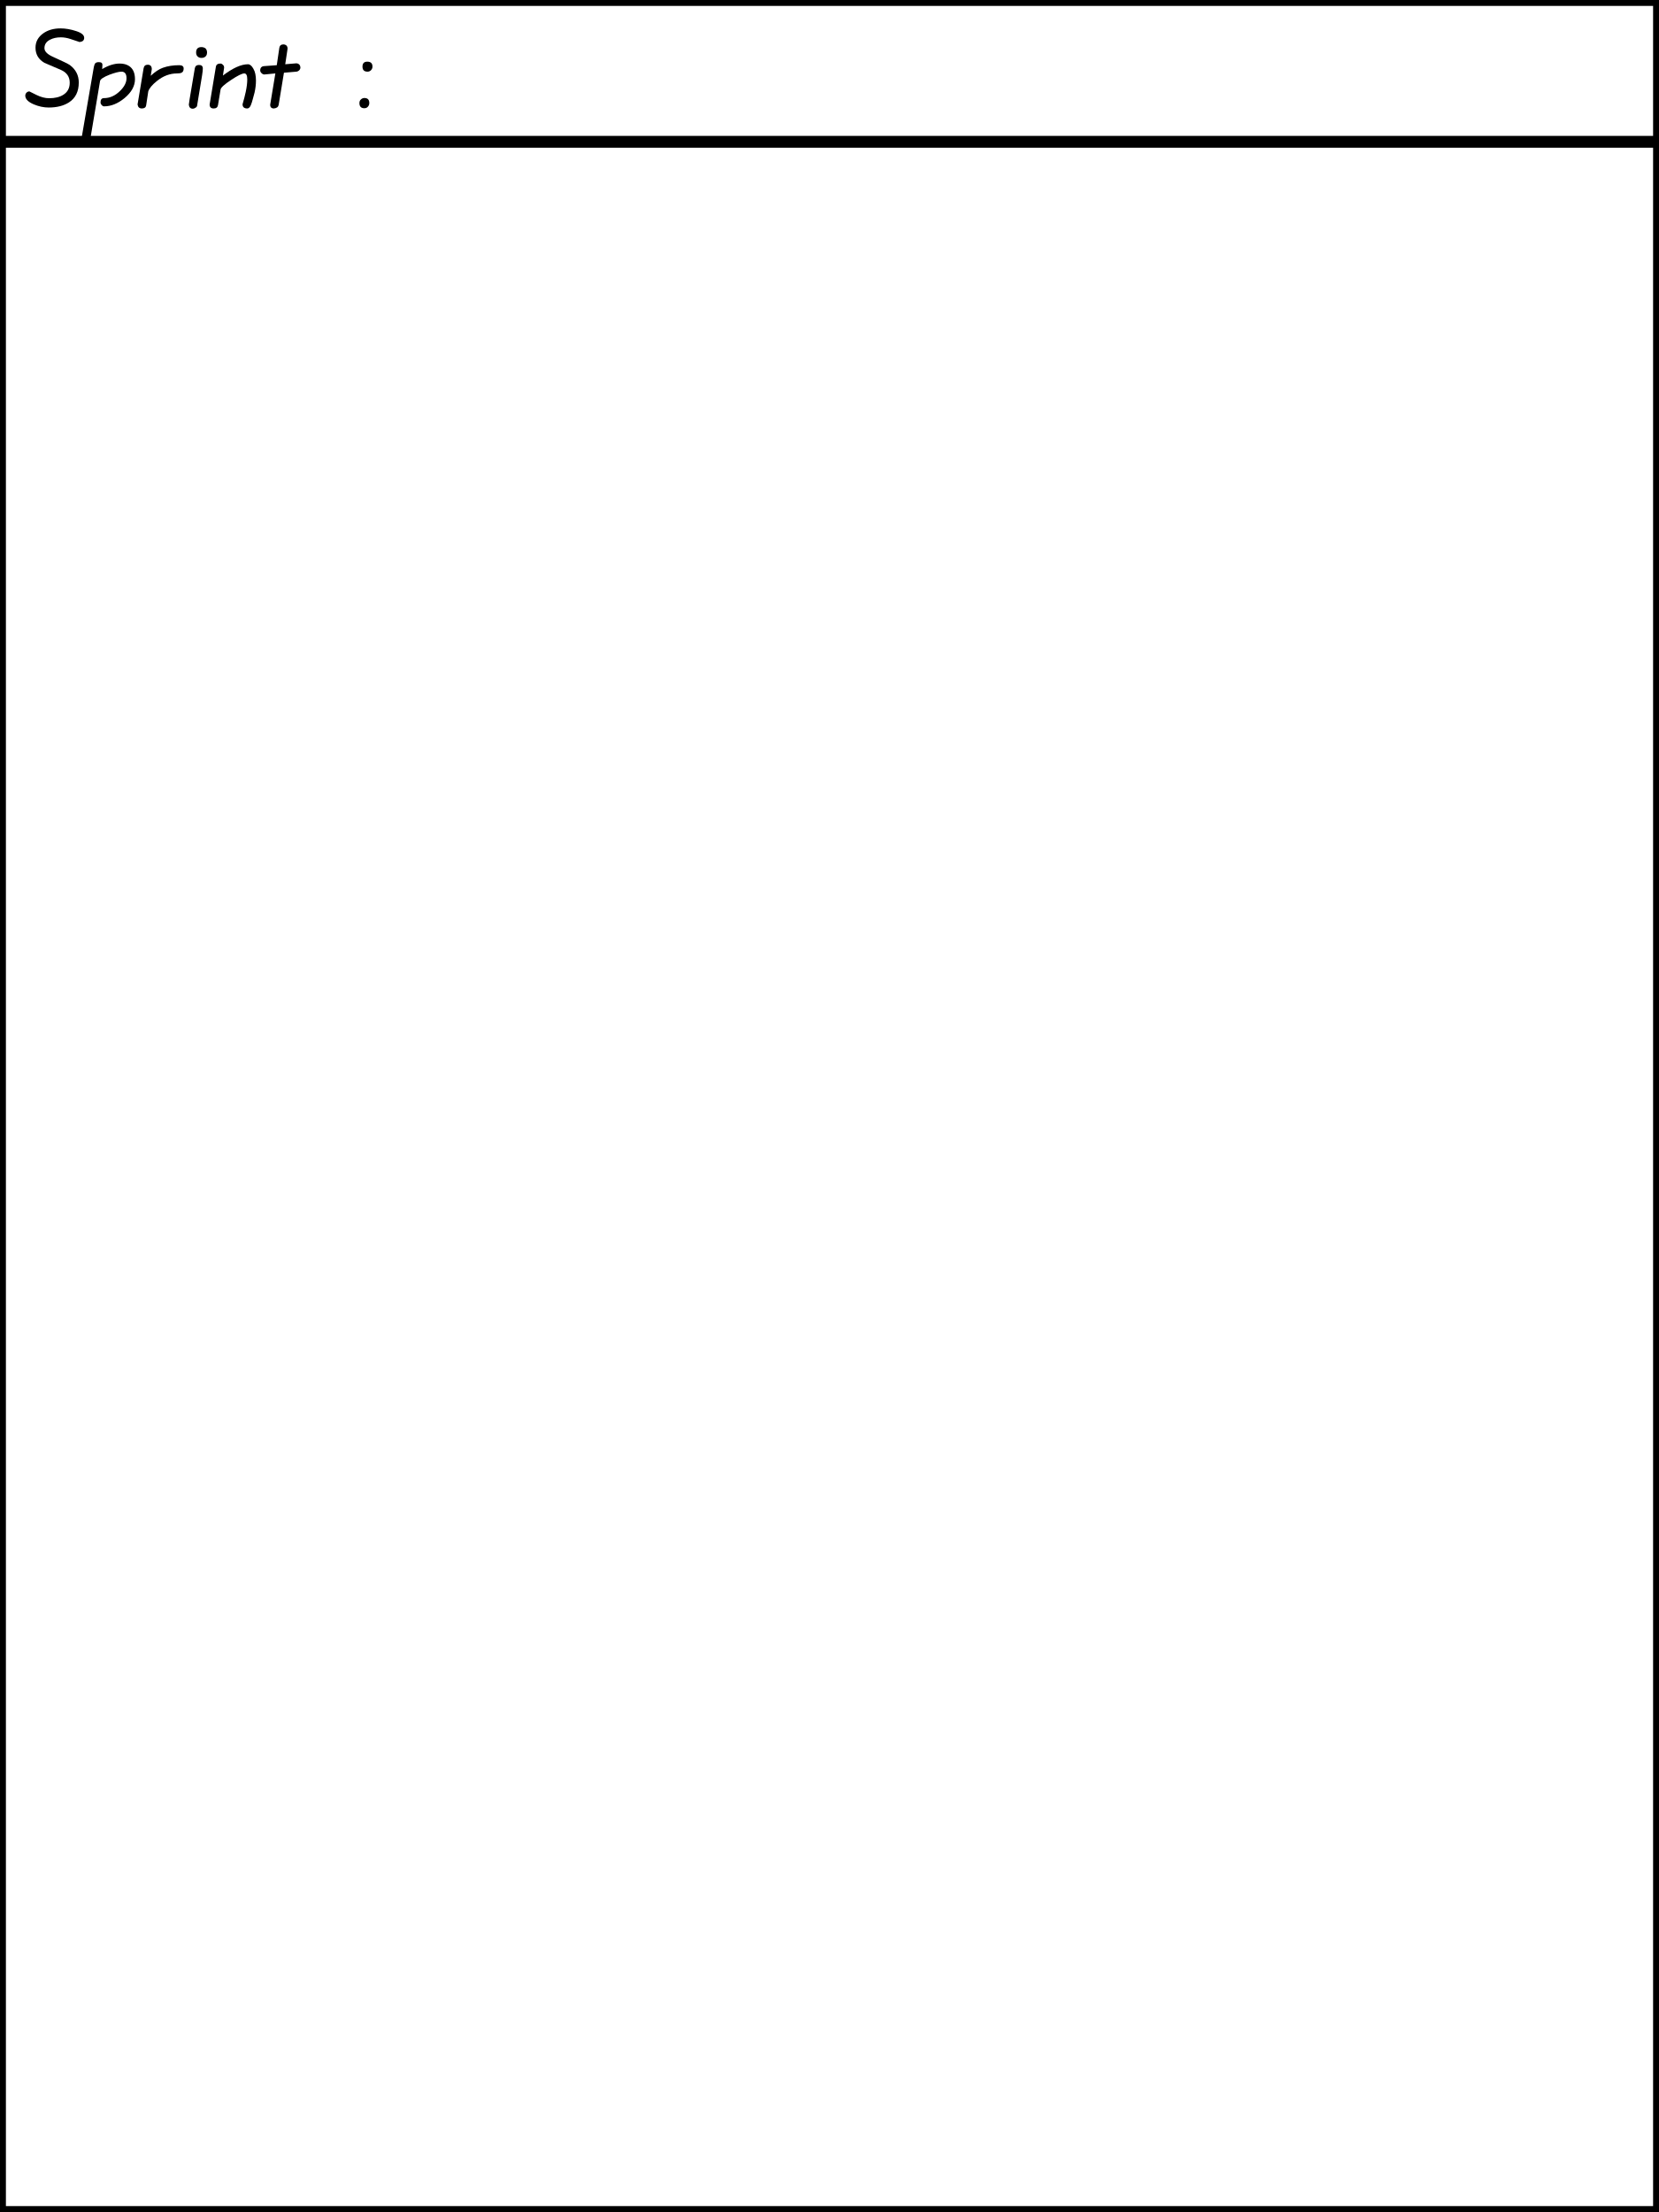
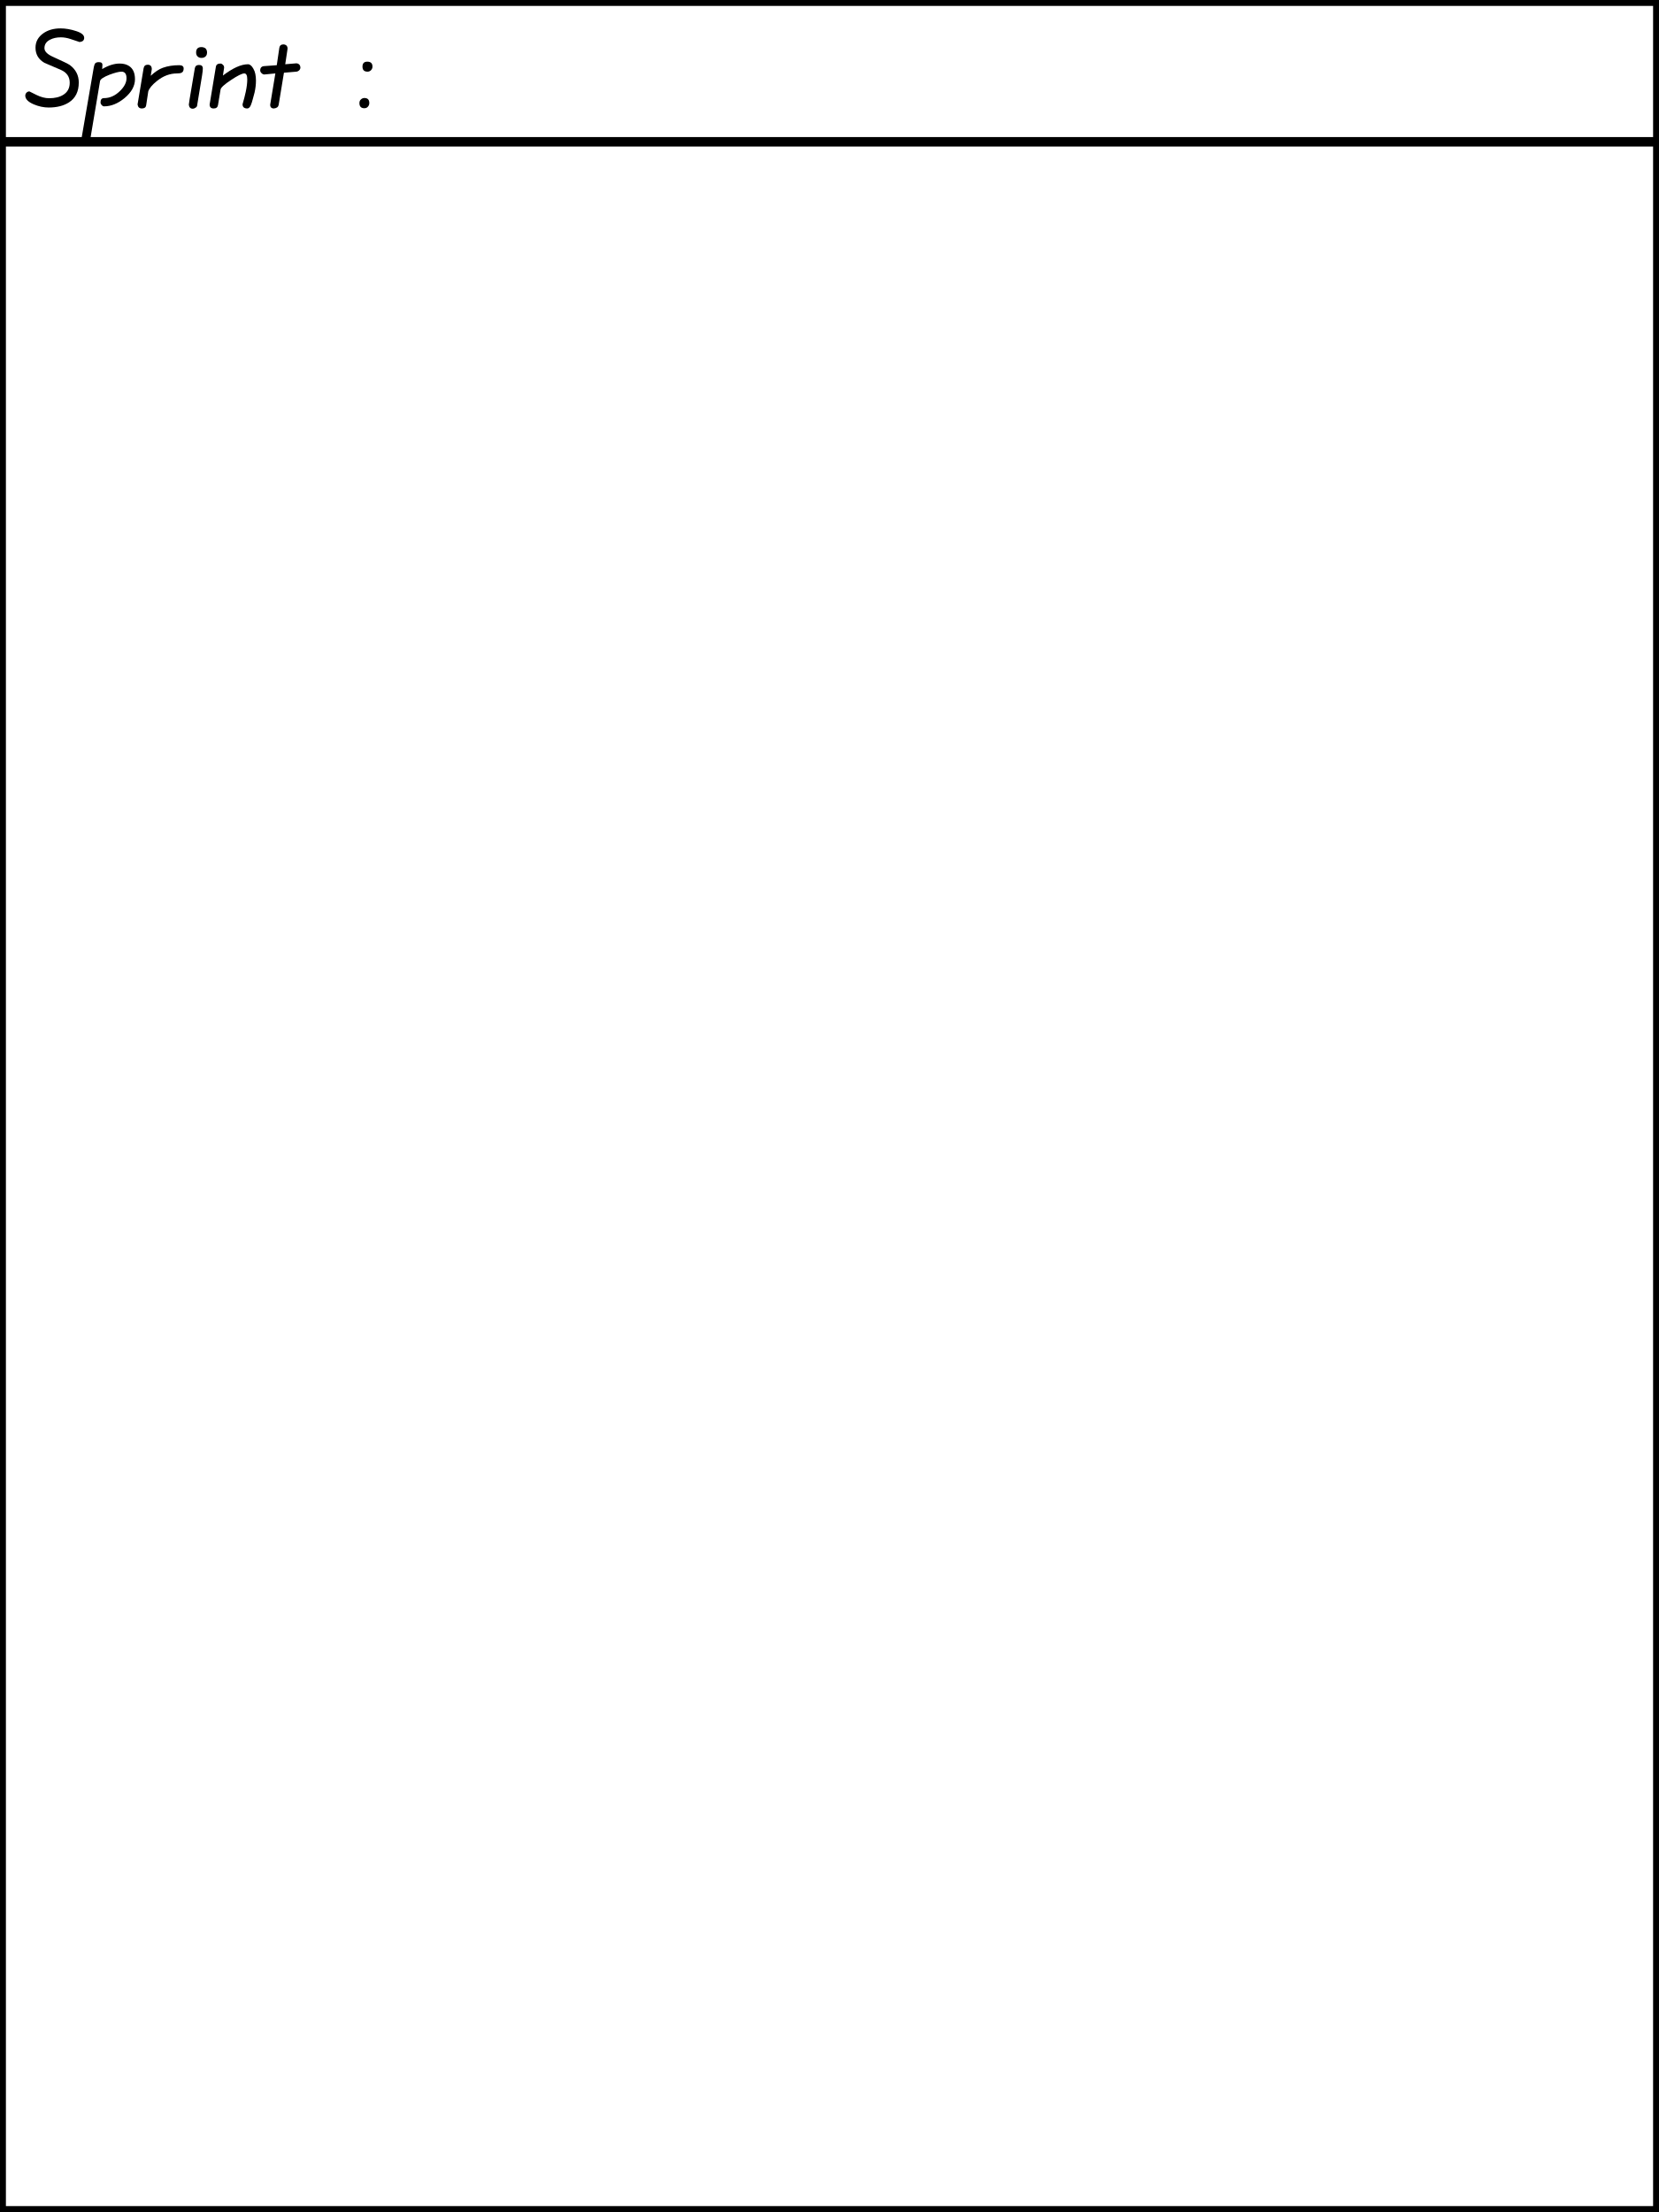
<svg xmlns="http://www.w3.org/2000/svg" xmlns:xlink="http://www.w3.org/1999/xlink" width="1404px" height="1872px" viewBox="0 0 1404 1872" version="1.1">
  <defs>
    <g id="BoxAndLine">
      <rect x="0" y="0" width="50" height="50" stroke="black" stroke-width="2" fill="none" />
      <line x1="100" y1="50" x2="1404" y2="50" stroke="black" stroke-width="2" />
    </g>
    <g id="Header">
      <g>
        <path d="m 71.244,31.99 q 0,3.184 -3.881,3.582 L 59.602,32.985 q -4.179,-1.393 -8.159,-1.393 -5.274,0 -9.055,1.99 -4.776,2.388 -4.776,7.164 0,4.179 7.463,7.463 11.741,5.274 13.93,6.766 7.662,5.672 7.662,14.826 0,11.443 -8.259,16.816 -6.766,4.378 -17.214,4.378 -6.269,0 -12.637,-2.687 -7.164,-3.085 -7.164,-7.363 0,-1.393 0.995,-2.488 1.095,-1.095 2.488,-1.095 0.1,0 5.771,2.886 5.771,2.886 10.945,2.886 7.363,0 11.94,-2.886 Q 59.005,76.866 59.005,70 q 0,-7.562 -7.463,-10.846 L 37.612,53.184 q -7.562,-4.378 -7.562,-12.836 0,-7.463 6.567,-12.139 5.871,-4.179 14.627,-4.179 6.269,0 13.234,2.289 6.766,2.189 6.766,5.672 z" />
        <path d="m 114.229,67.015 q 0,8.657 -8.856,16.02 Q 96.915,90 88.06,90 q -1.095,0 -1.99,-1.095 -0.995,-0.995 -0.995,-2.289 0,-3.582 2.985,-3.582 7.363,0 13.532,-6.07 5.473,-5.373 5.473,-10.746 0,-5.572 -4.279,-5.572 -3.184,0 -10.149,2.587 -7.562,2.985 -7.96,5.373 l -8.358,49.652 q -0.498,2.587 -4.279,2.587 -1.294,0 -2.189,-1.393 -0.796,-1.194 -0.796,-2.687 L 79.403,56.766 q 0.498,-2.488 1.294,-3.284 0.896,-0.896 2.985,-0.896 3.184,0 2.985,2.587 l -0.199,3.284 q 7.861,-4.677 14.826,-4.677 4.776,0 7.96,2.09 4.975,3.284 4.975,11.144 z M 86.666,55.274 Z" />
        <path d="m 155.423,57.96 q 0,2.786 -1.791,3.582 -1.194,0.597 -3.781,0.597 -9.154,0 -17.114,6.468 -5.97,4.776 -7.264,8.756 l -1.791,11.841 q -0.398,2.587 -3.682,2.587 -3.085,0 -3.582,-3.383 l 5.075,-30.448 q 0.498,-3.184 3.483,-3.184 3.483,0 3.483,3.781 l -0.896,5.572 q 5.473,-5.075 10.249,-6.766 6.07,-2.189 13.831,-2.189 3.781,0 3.781,2.786 z" />
        <path d="m 175.224,44.428 q 0,3.284 -2.786,4.279 -0.796,0.299 -1.99,0.299 -1.891,0 -3.184,-1.194 -1.294,-1.194 -1.294,-3.383 0,-4.577 4.478,-4.577 1.99,0 3.483,1.095 1.294,1.393 1.294,3.483 z m -3.582,13.532 q 0,1.791 -0.597,5.672 l -4.179,25.373 q 0,1.294 -1.294,2.09 -1.194,0.896 -2.488,0.896 -2.886,0 -3.284,-3.383 l 0.697,-4.876 4.378,-25.97 q 0.498,-2.786 3.582,-2.786 3.184,0 3.184,2.985 z" />
        <path d="m 216.617,68.209 q 0,4.876 -1.194,10.149 -0.398,1.692 -1.393,5.174 -0.896,3.483 -1.791,5.572 -1.194,2.687 -2.985,2.687 -3.98,0 -3.98,-3.582 1.692,-5.771 2.687,-10.448 1.294,-6.07 1.294,-10.547 0,-5.075 -2.488,-5.075 -2.886,0 -11.244,5.572 -8.458,5.572 -8.856,8.06 l -2.189,13.234 q -0.498,2.786 -3.682,2.786 -3.383,0 -3.383,-3.383 l 5.274,-31.841 q 0.398,-2.786 3.881,-2.786 1.194,0 2.289,1.294 0.796,0.697 0.796,1.891 v 0.398 l -0.995,6.567 q 12.537,-9.552 21.194,-9.552 2.488,0 4.577,3.781 2.189,3.682 2.189,10.05 z" />
        <path d="m 254.228,56.965 q 0,1.493 -0.896,2.388 -0.995,1.095 -2.488,1.294 l -10.547,0.896 -4.478,27.264 q -0.498,2.587 -3.98,2.985 -3.184,0 -3.184,-3.184 l 4.378,-26.468 -9.353,0.896 q -1.194,0 -2.289,-1.095 -0.995,-0.796 -1.194,-2.189 0,-1.791 0.796,-2.687 0.896,-0.995 2.388,-1.095 l 10.846,-0.796 2.189,-14.826 q 0.498,-2.786 3.582,-2.786 1.194,0 2.388,0.896 0.995,1.095 0.995,2.687 l -1.99,13.234 9.453,-0.796 q 1.095,0 2.189,0.796 0.995,0.896 1.194,2.587 z" />
        <path d="m 315.223,56.368 q 0,1.791 -1.294,3.085 -1.194,1.194 -2.886,1.194 -4.279,0 -4.279,-4.279 0,-4.179 4.08,-4.179 4.378,0 4.378,4.179 z m -2.687,30.846 q 0,1.791 -1.194,3.085 -1.095,1.294 -2.985,1.294 -4.179,0 -4.179,-4.378 0,-1.99 1.294,-3.085 1.294,-1.194 2.886,-1.194 4.179,0 4.179,4.279 z" />
      </g>
-       <line x1="0" y1="120" x2="1404" y2="120" stroke="black" stroke-width="10" />
+       <line x1="0" y1="120" x2="1404" y2="120" stroke="black" stroke-width="8" />
    </g>
    <g id="Border">
      <rect x="0" y="0" width="1404" height="1872" stroke="black" stroke-width="10" fill="none" />
    </g>
  </defs>
  <use xlink:href="#Header" x="0" y="0" />
  <use xlink:href="#Border" x="0" y="0" id="use35" />
</svg>
